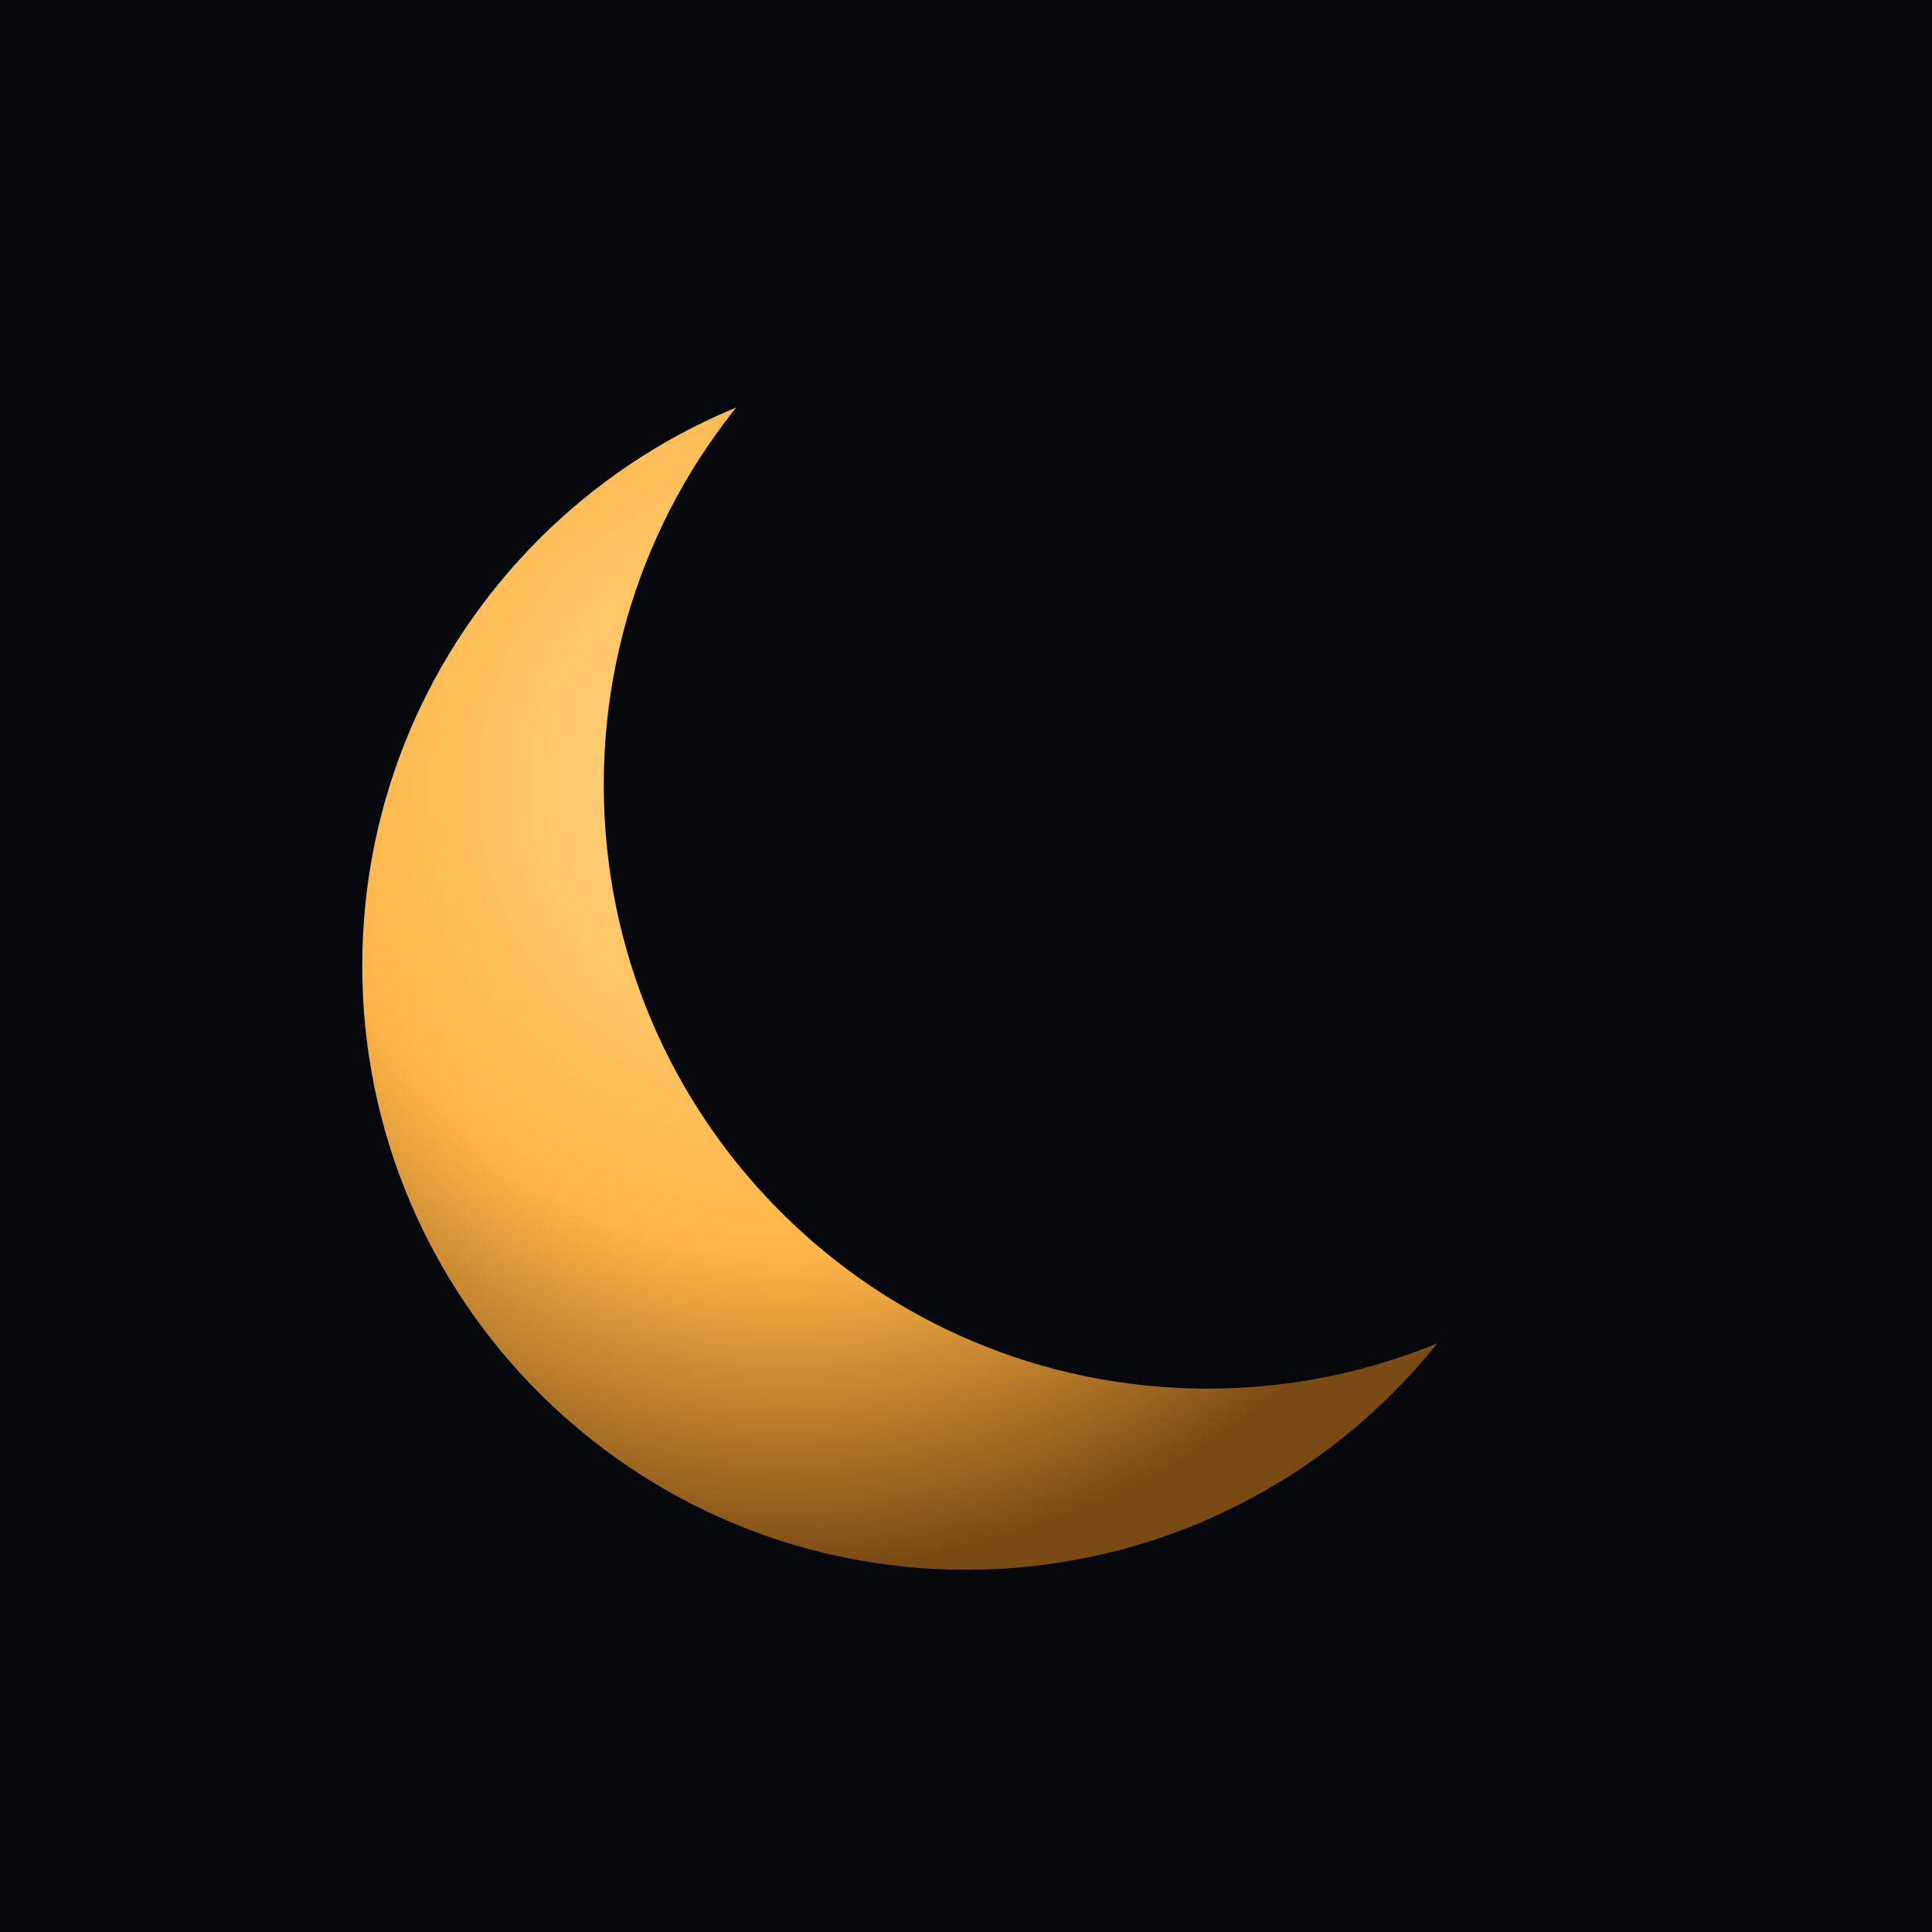
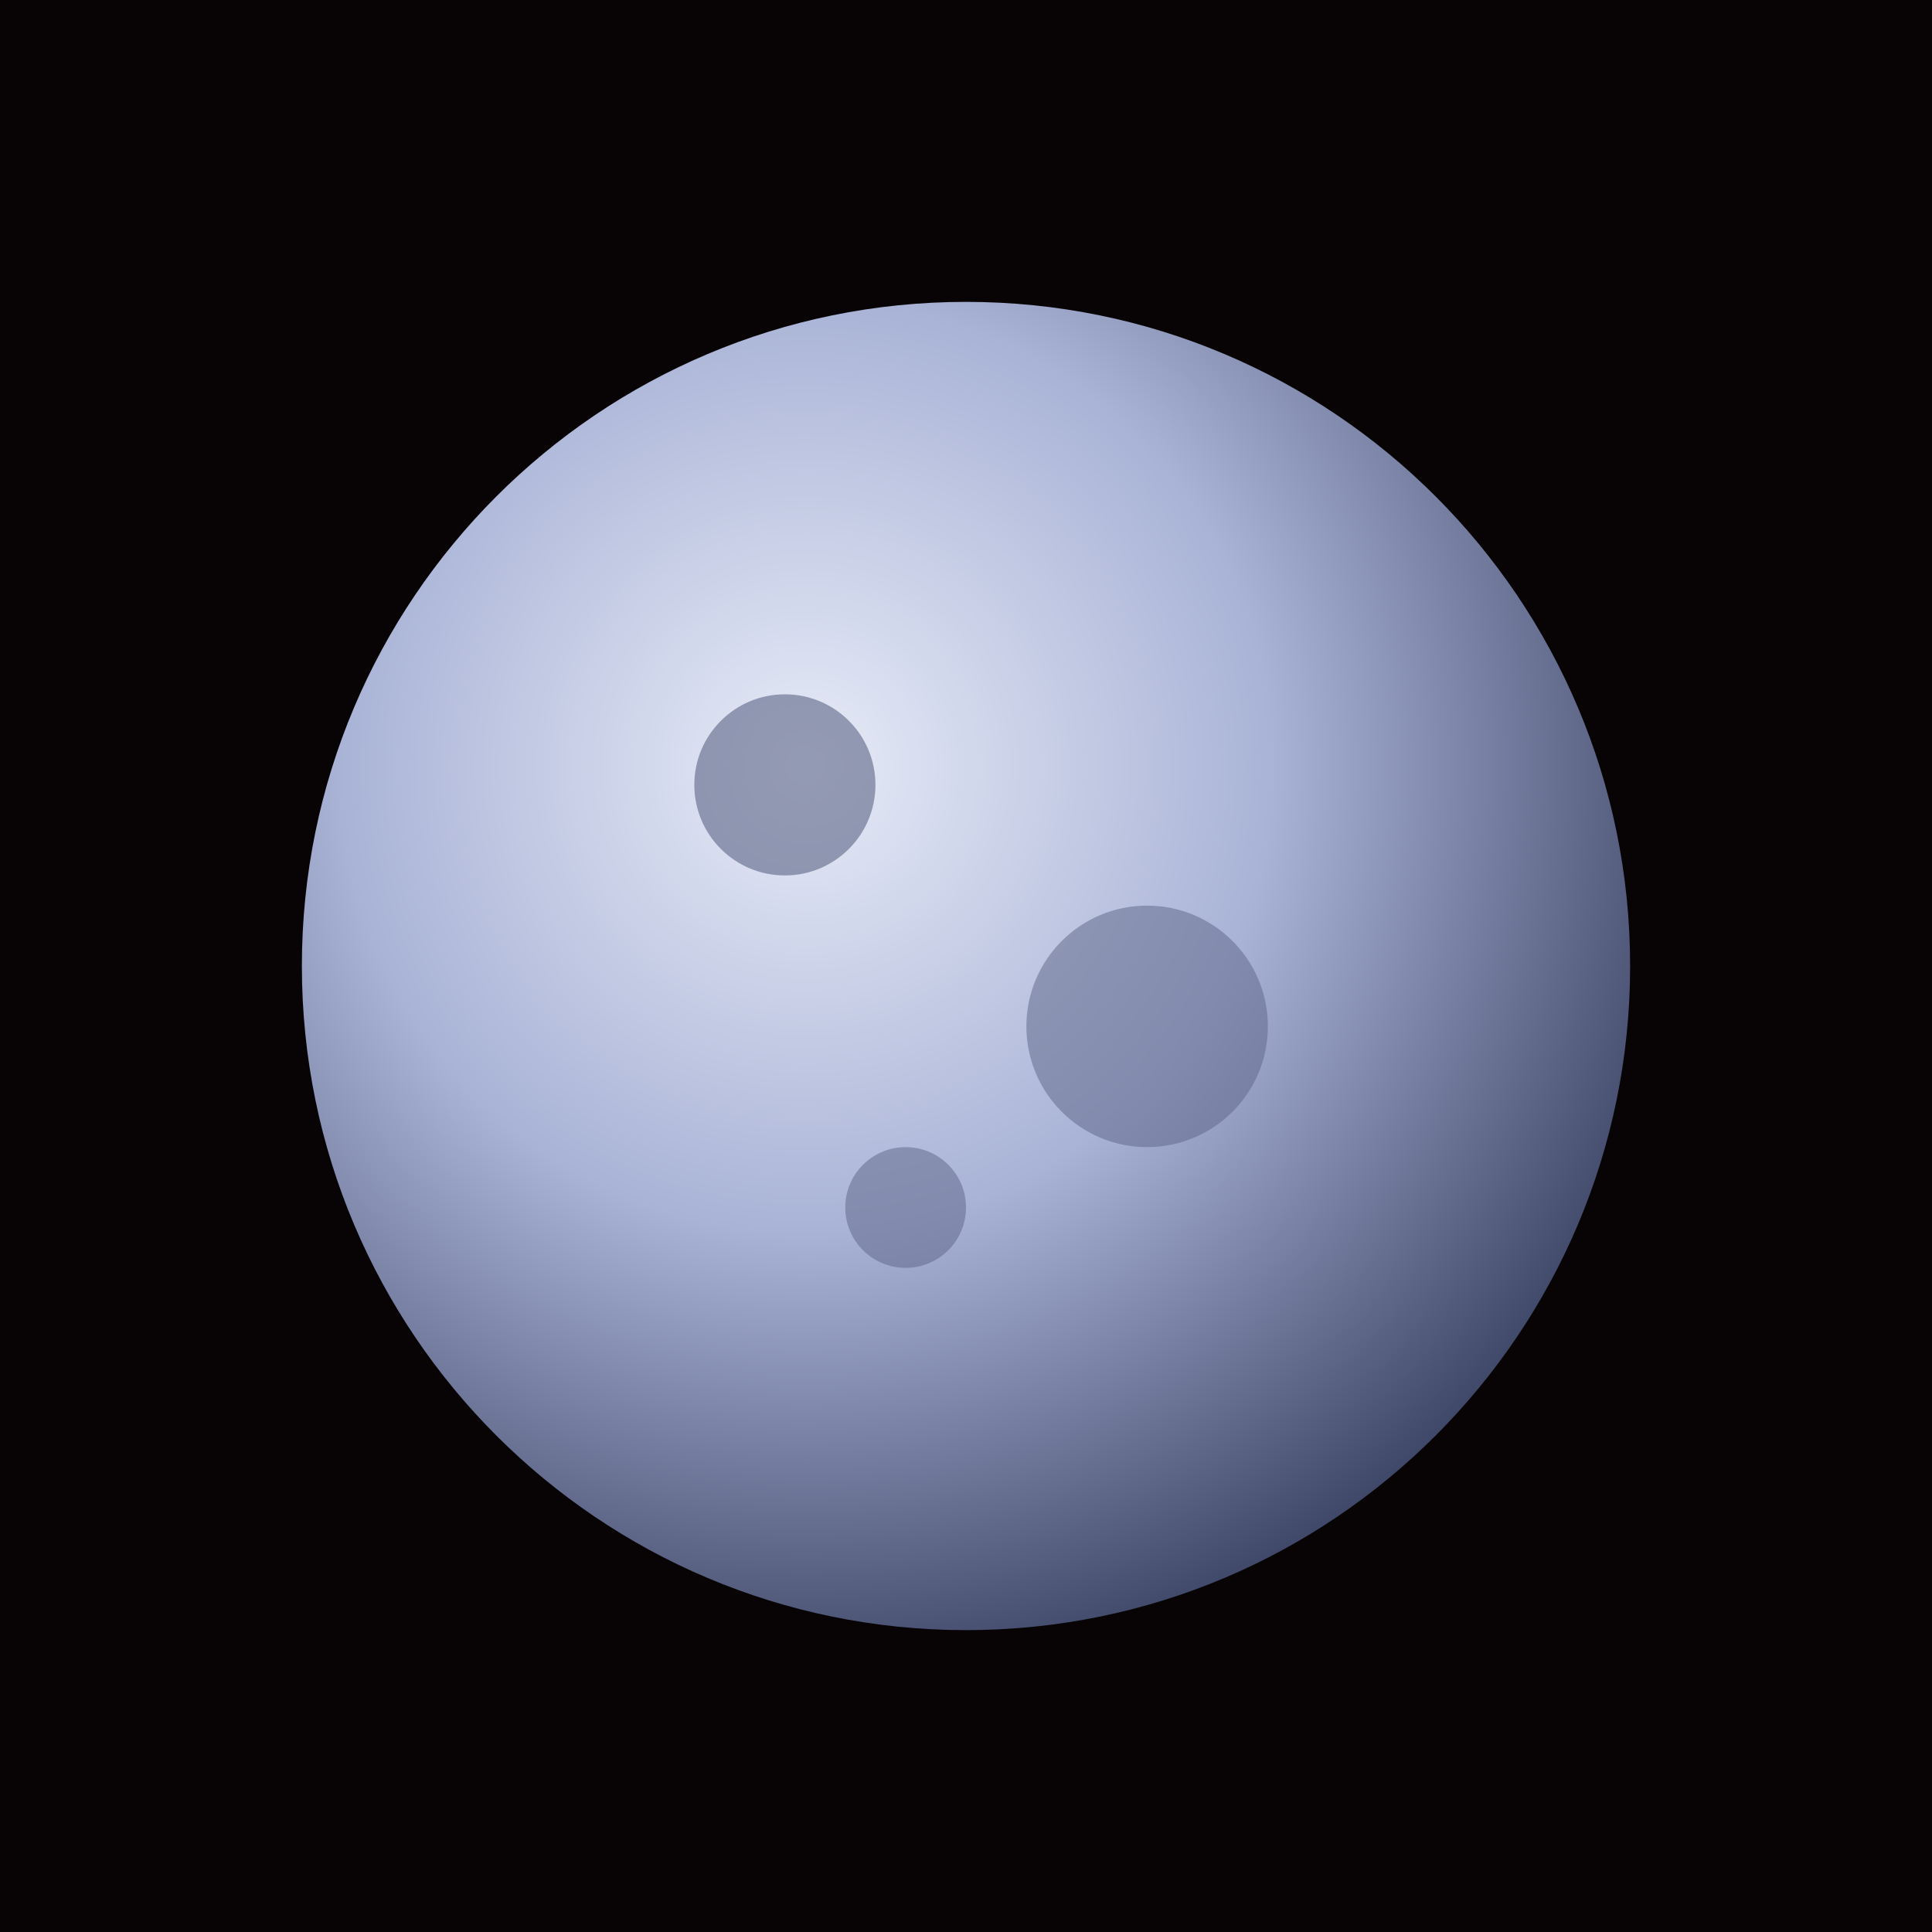
<svg xmlns="http://www.w3.org/2000/svg" viewBox="0 0 64 64">
  <defs>
-     <radialGradient id="g" cx="35%" cy="35%" r="65%">
-       <stop offset="0%" stop-color="#ffd98a" />
-       <stop offset="60%" stop-color="#ffb547" />
-       <stop offset="100%" stop-color="#7a4a14" />
+     <radialGradient id="g" cx="38%" cy="35%" r="70%">
+       <stop offset="0%" stop-color="#e8ecf8" />
+       <stop offset="50%" stop-color="#a9b3d6" />
+       <stop offset="100%" stop-color="#3d4566" />
    </radialGradient>
  </defs>
-   <rect width="64" height="64" fill="#05060a" />
-   <circle cx="32" cy="32" r="20" fill="url(#g)" />
-   <circle cx="40" cy="26" r="20" fill="#05060a" />
+   <rect width="64" height="64" fill="#080406" />
+   <circle cx="32" cy="32" r="22" fill="url(#g)" />
+   <circle cx="26" cy="26" r="3" fill="#5c6485" opacity="0.6" />
+   <circle cx="38" cy="34" r="4" fill="#5c6485" opacity="0.5" />
+   <circle cx="30" cy="40" r="2" fill="#5c6485" opacity="0.5" />
</svg>
